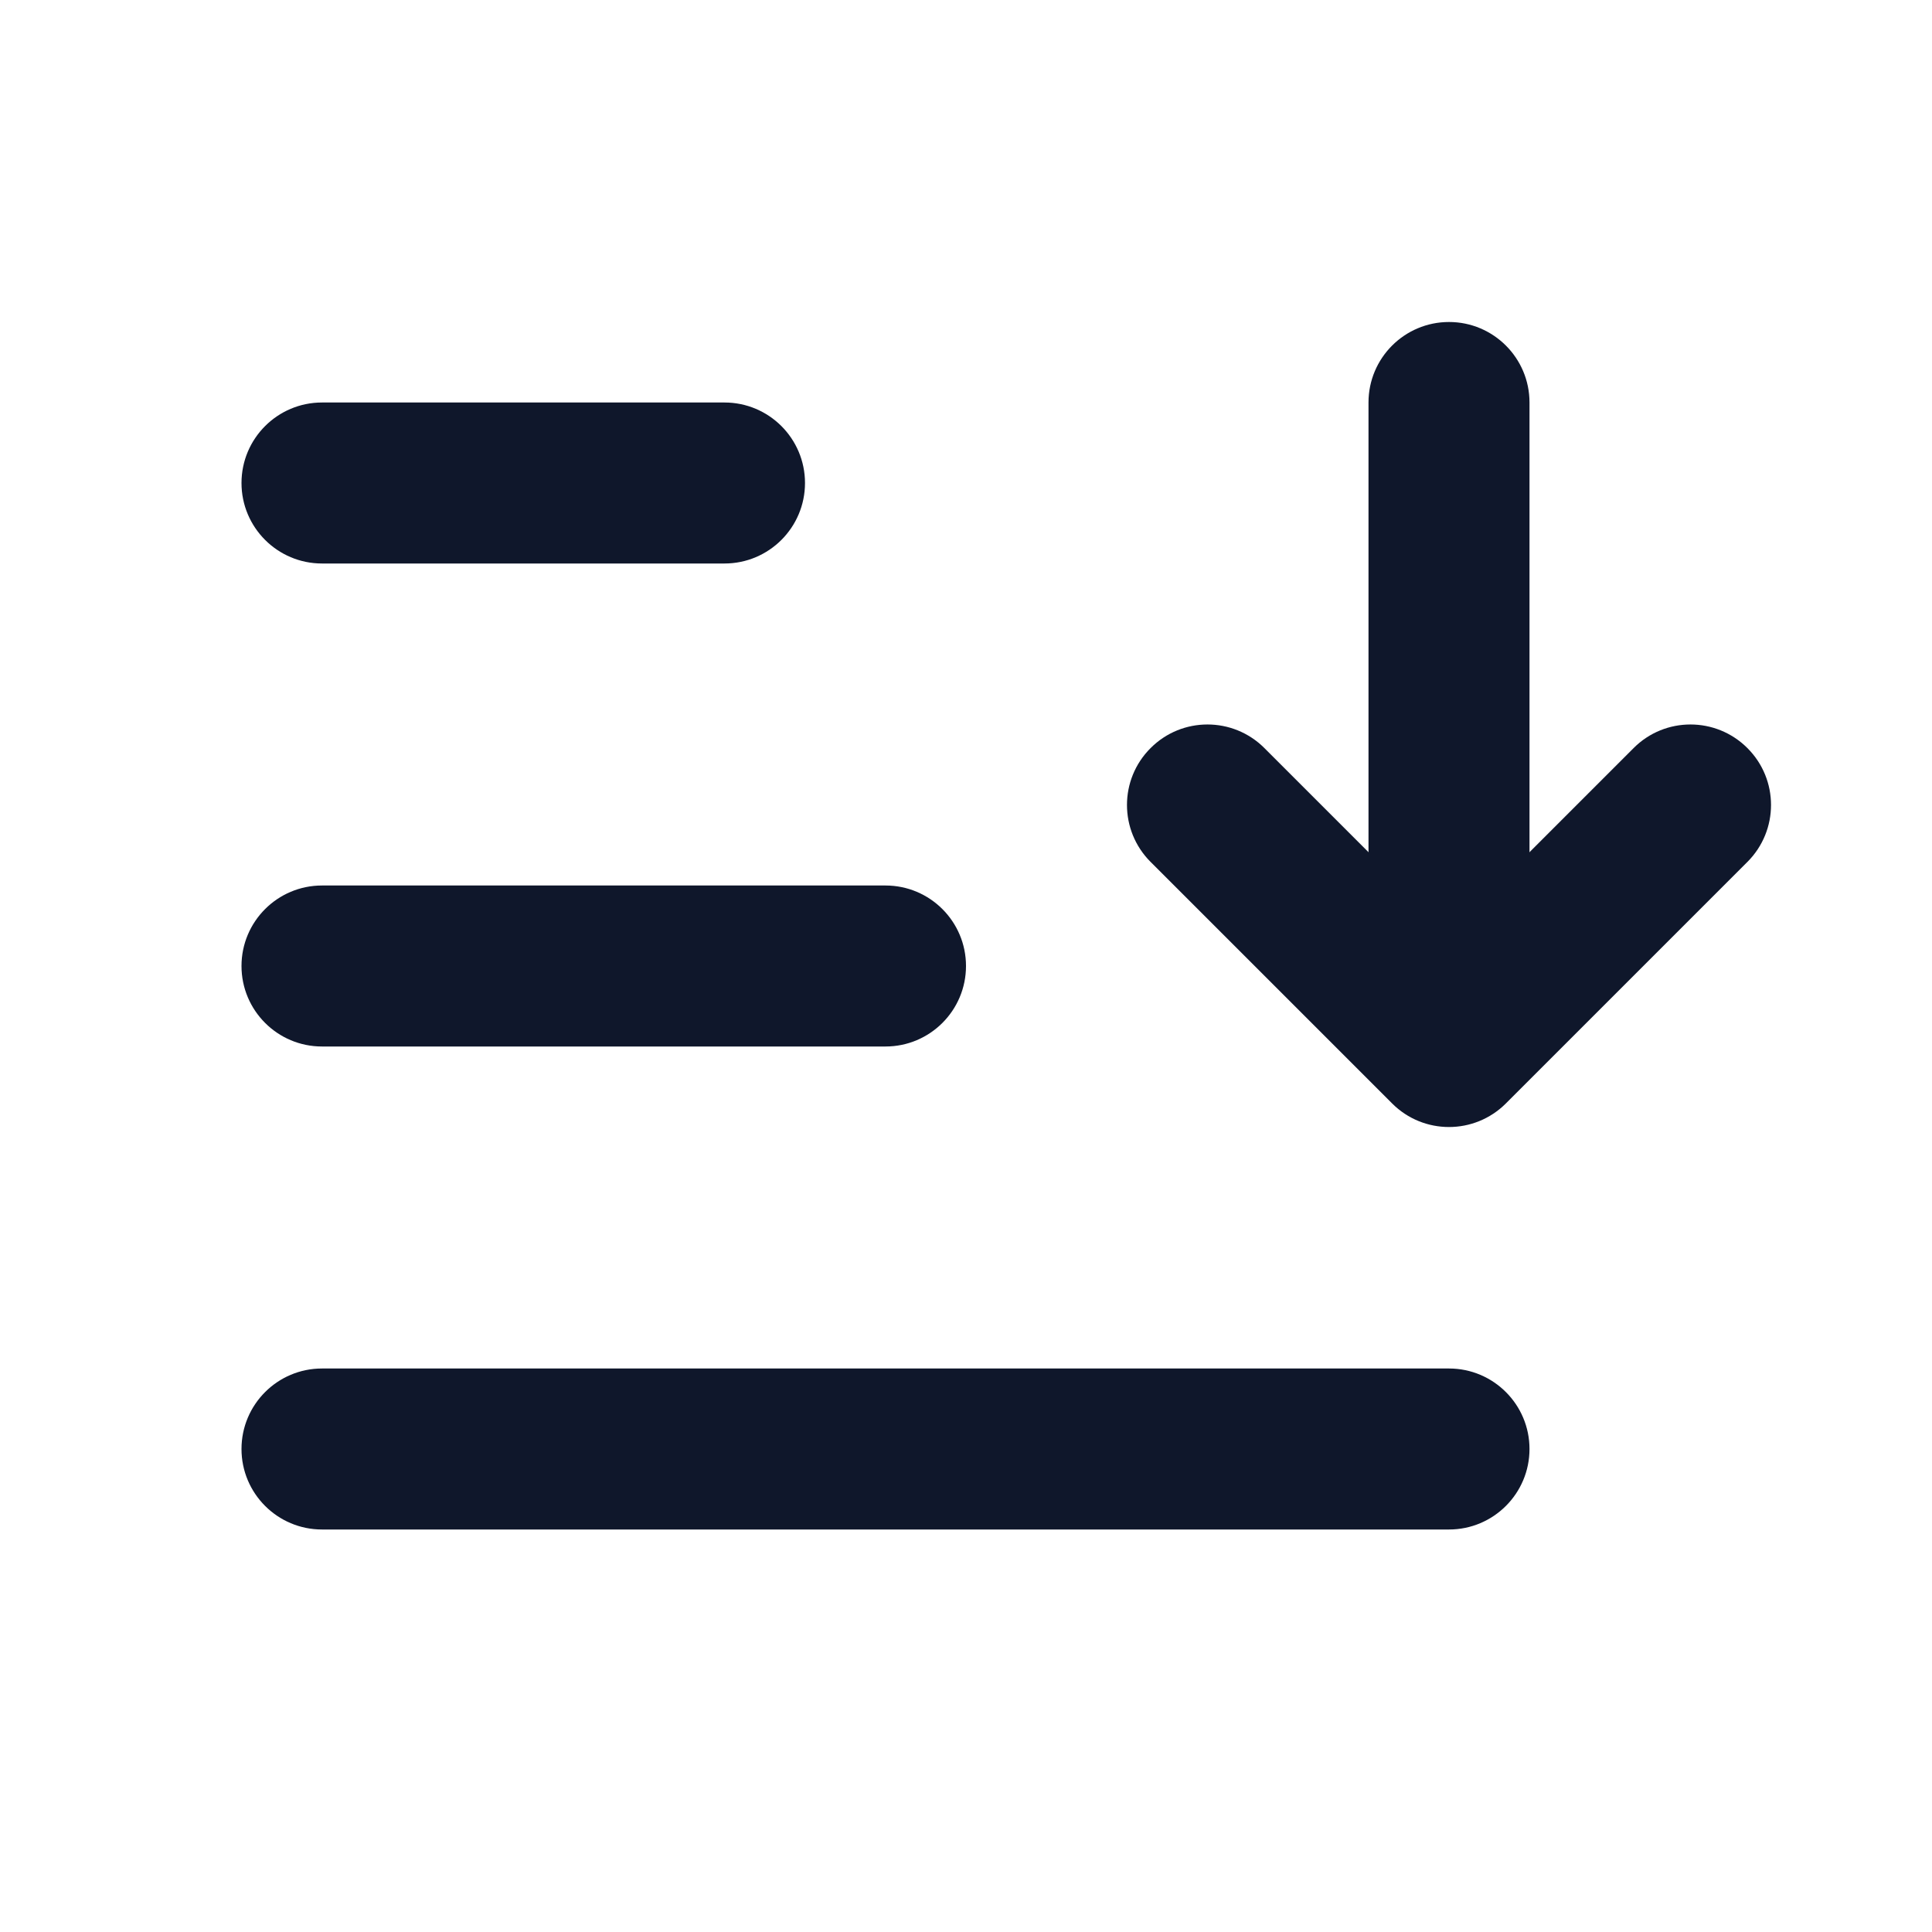
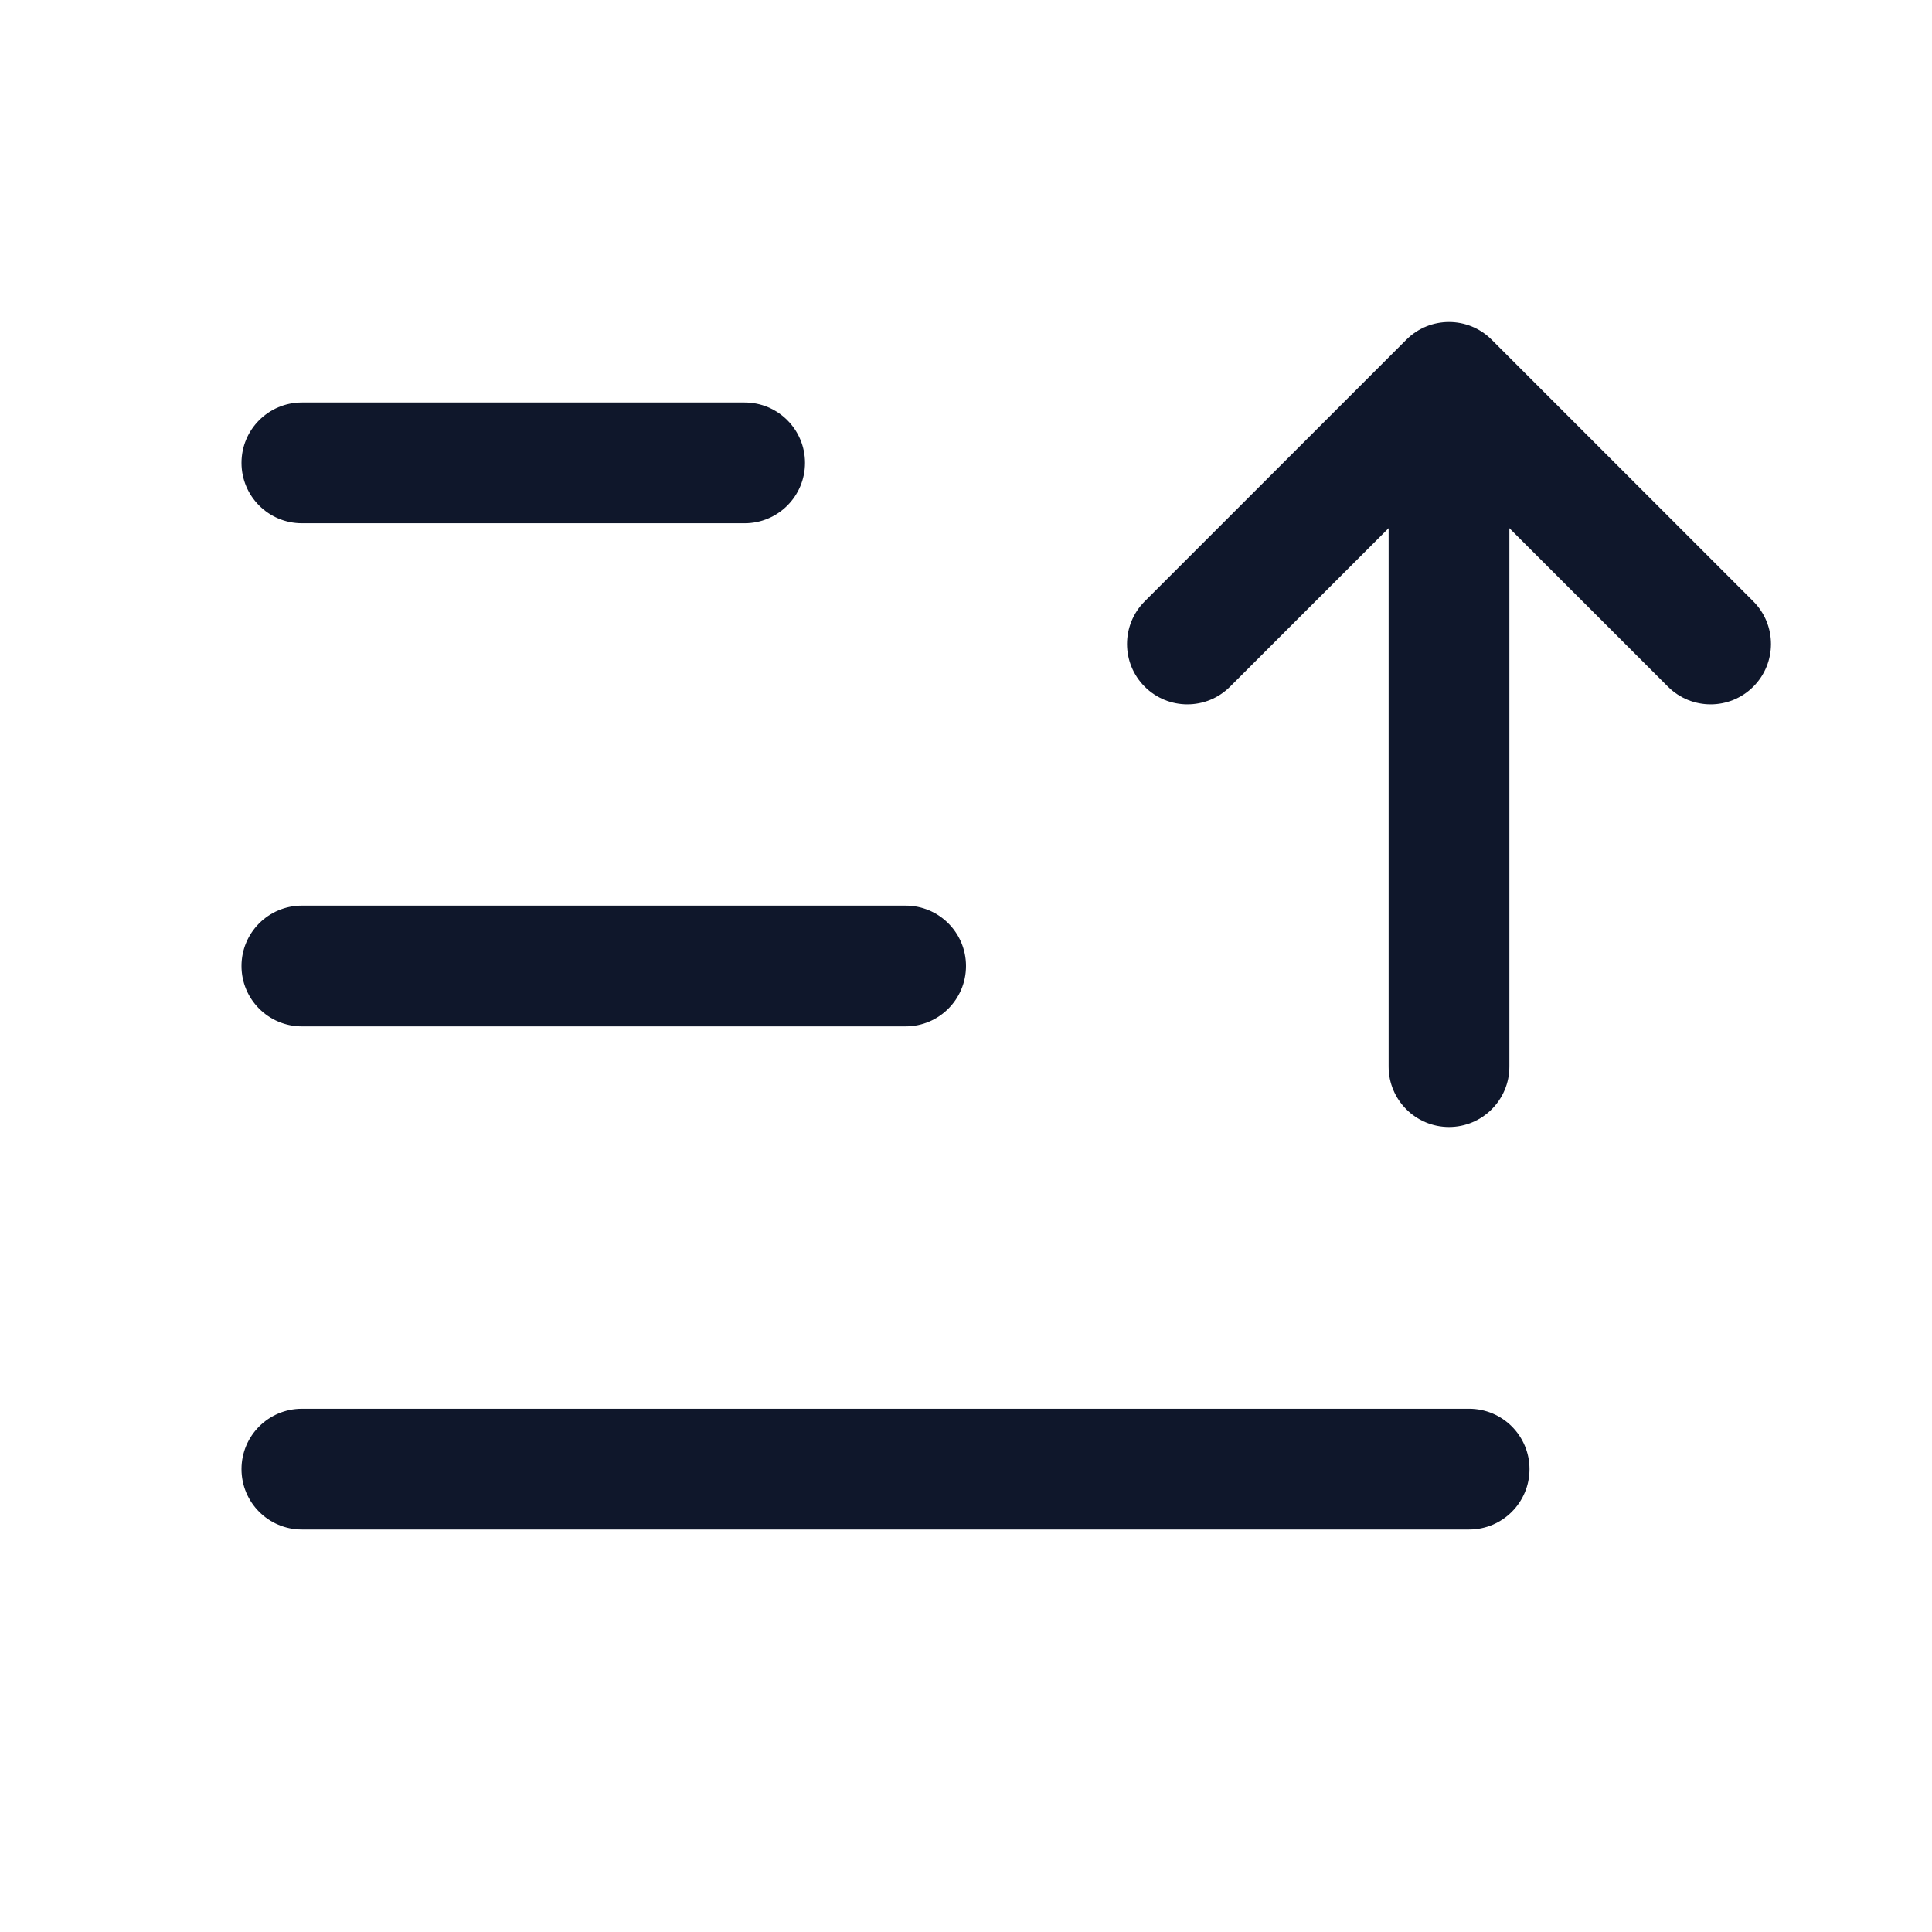
<svg xmlns="http://www.w3.org/2000/svg" width="24" height="24" viewBox="0 0 24 24" fill="none">
-   <path d="M9 5C9.552 5 10 5.448 10 6C10 6.552 9.552 7 9 7H4C3.448 7 3 6.552 3 6C3 5.448 3.448 5 4 5H9Z" fill="#0F172B" />
-   <path d="M11 11C11.552 11 12 11.448 12 12C12 12.552 11.552 13 11 13H4C3.448 13 3 12.552 3 12C3 11.448 3.448 11 4 11H11Z" fill="#0F172B" />
-   <path d="M18 17C18.552 17 19 17.448 19 18C19 18.552 18.552 19 18 19H4C3.448 19 3 18.552 3 18C3 17.448 3.448 17 4 17H18Z" fill="#0F172B" />
-   <path d="M17 11V5C17 4.448 17.448 4 18 4C18.552 4 19 4.448 19 5V11C19 11.552 18.552 12 18 12C17.448 12 17 11.552 17 11Z" fill="#0F172B" />
-   <path d="M20.293 9.293C20.683 8.902 21.316 8.902 21.707 9.293C22.098 9.683 22.098 10.316 21.707 10.707L18.707 13.707C18.316 14.098 17.683 14.098 17.293 13.707L14.293 10.707C13.902 10.316 13.902 9.683 14.293 9.293C14.683 8.902 15.316 8.902 15.707 9.293L18 11.586L20.293 9.293Z" fill="#0F172B" />
+   <path fill-rule="evenodd" clip-rule="evenodd" d="M3 18.25C3 17.836 3.336 17.5 3.75 17.5H18.25C18.664 17.5 19 17.836 19 18.25C19 18.664 18.664 19 18.25 19H3.75C3.336 19 3 18.664 3 18.25Z" fill="#0F172B" />
+   <path fill-rule="evenodd" clip-rule="evenodd" d="M3 12C3 11.586 3.336 11.25 3.75 11.25H11.25C11.664 11.25 12 11.586 12 12C12 12.414 11.664 12.75 11.25 12.75H3.75C3.336 12.75 3 12.414 3 12Z" fill="#0F172B" />
+   <path fill-rule="evenodd" clip-rule="evenodd" d="M3 5.75C3 5.336 3.336 5 3.75 5H9.25C9.664 5 10 5.336 10 5.75C10 6.164 9.664 6.5 9.25 6.5H3.75C3.336 6.5 3 6.164 3 5.75Z" fill="#0F172B" />
+   <path fill-rule="evenodd" clip-rule="evenodd" d="M18 14C18.414 14 18.75 13.664 18.75 13.25V6.561L20.72 8.53C21.013 8.823 21.487 8.823 21.78 8.53C22.073 8.237 22.073 7.763 21.78 7.47L18.53 4.22C18.237 3.927 17.763 3.927 17.47 4.22L14.22 7.47C13.927 7.763 13.927 8.237 14.22 8.53C14.513 8.823 14.987 8.823 15.28 8.53L17.25 6.561V13.25C17.25 13.664 17.586 14 18 14Z" fill="#0F172B" />
</svg>
